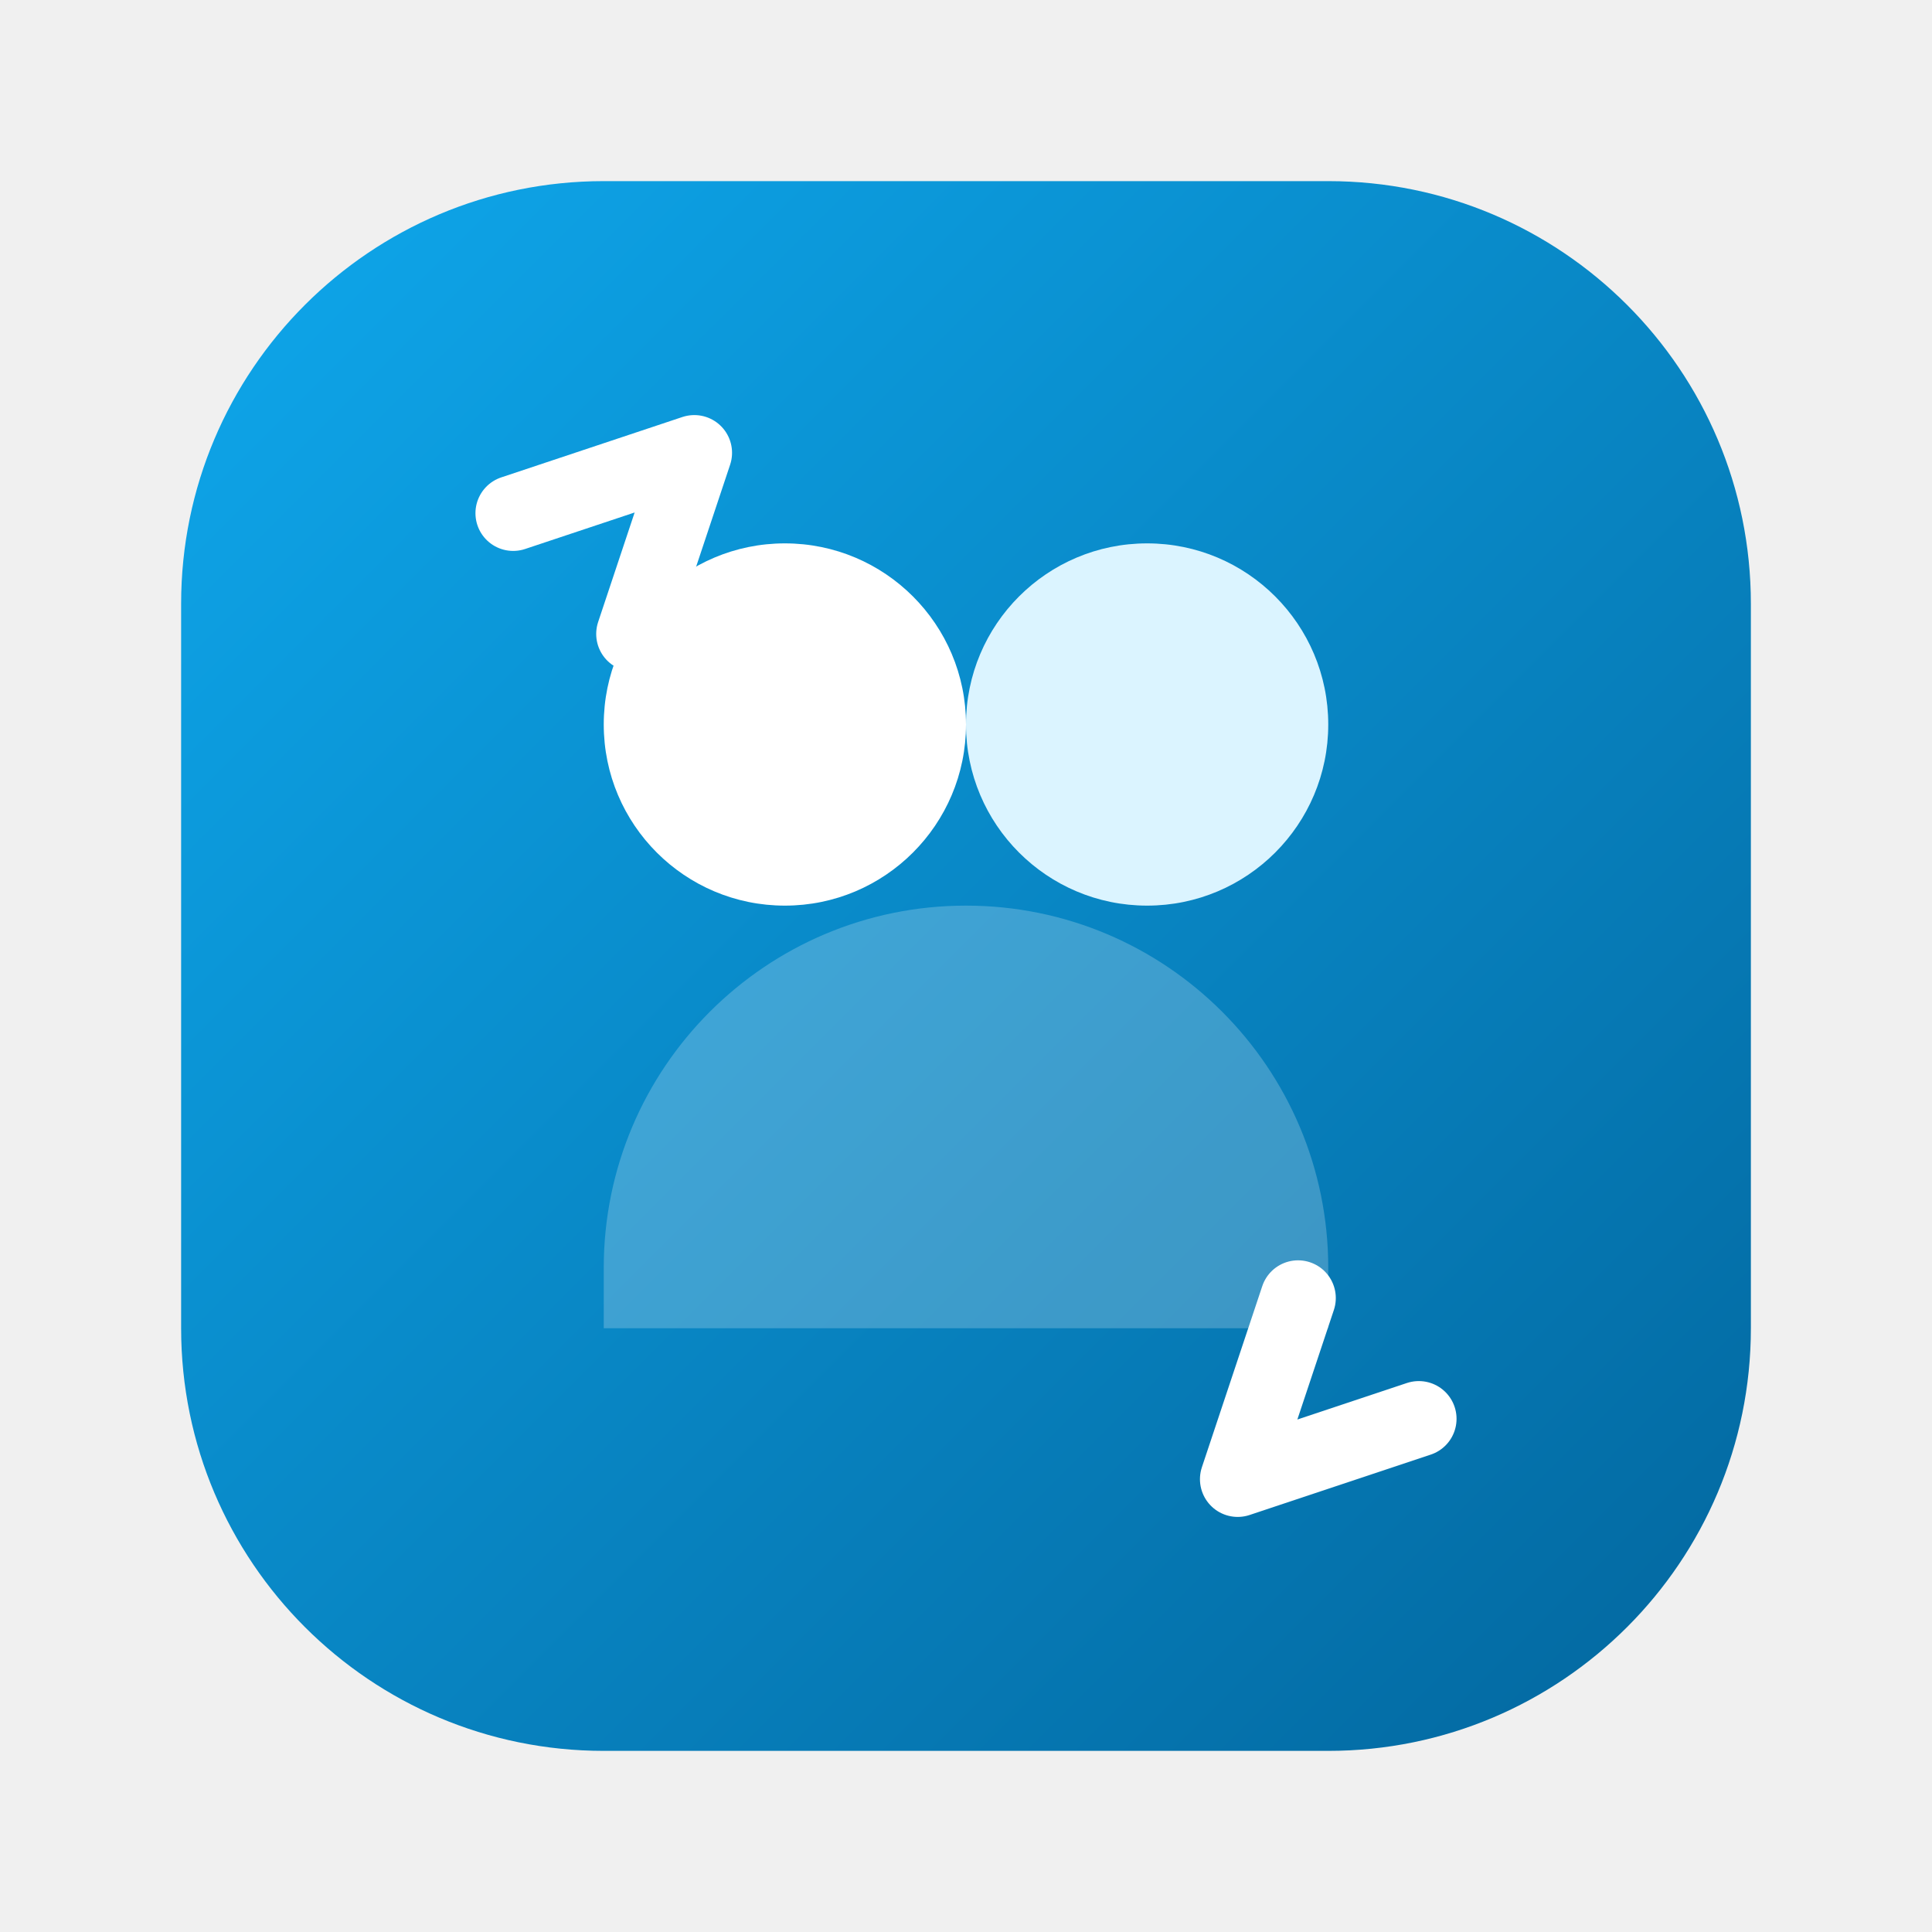
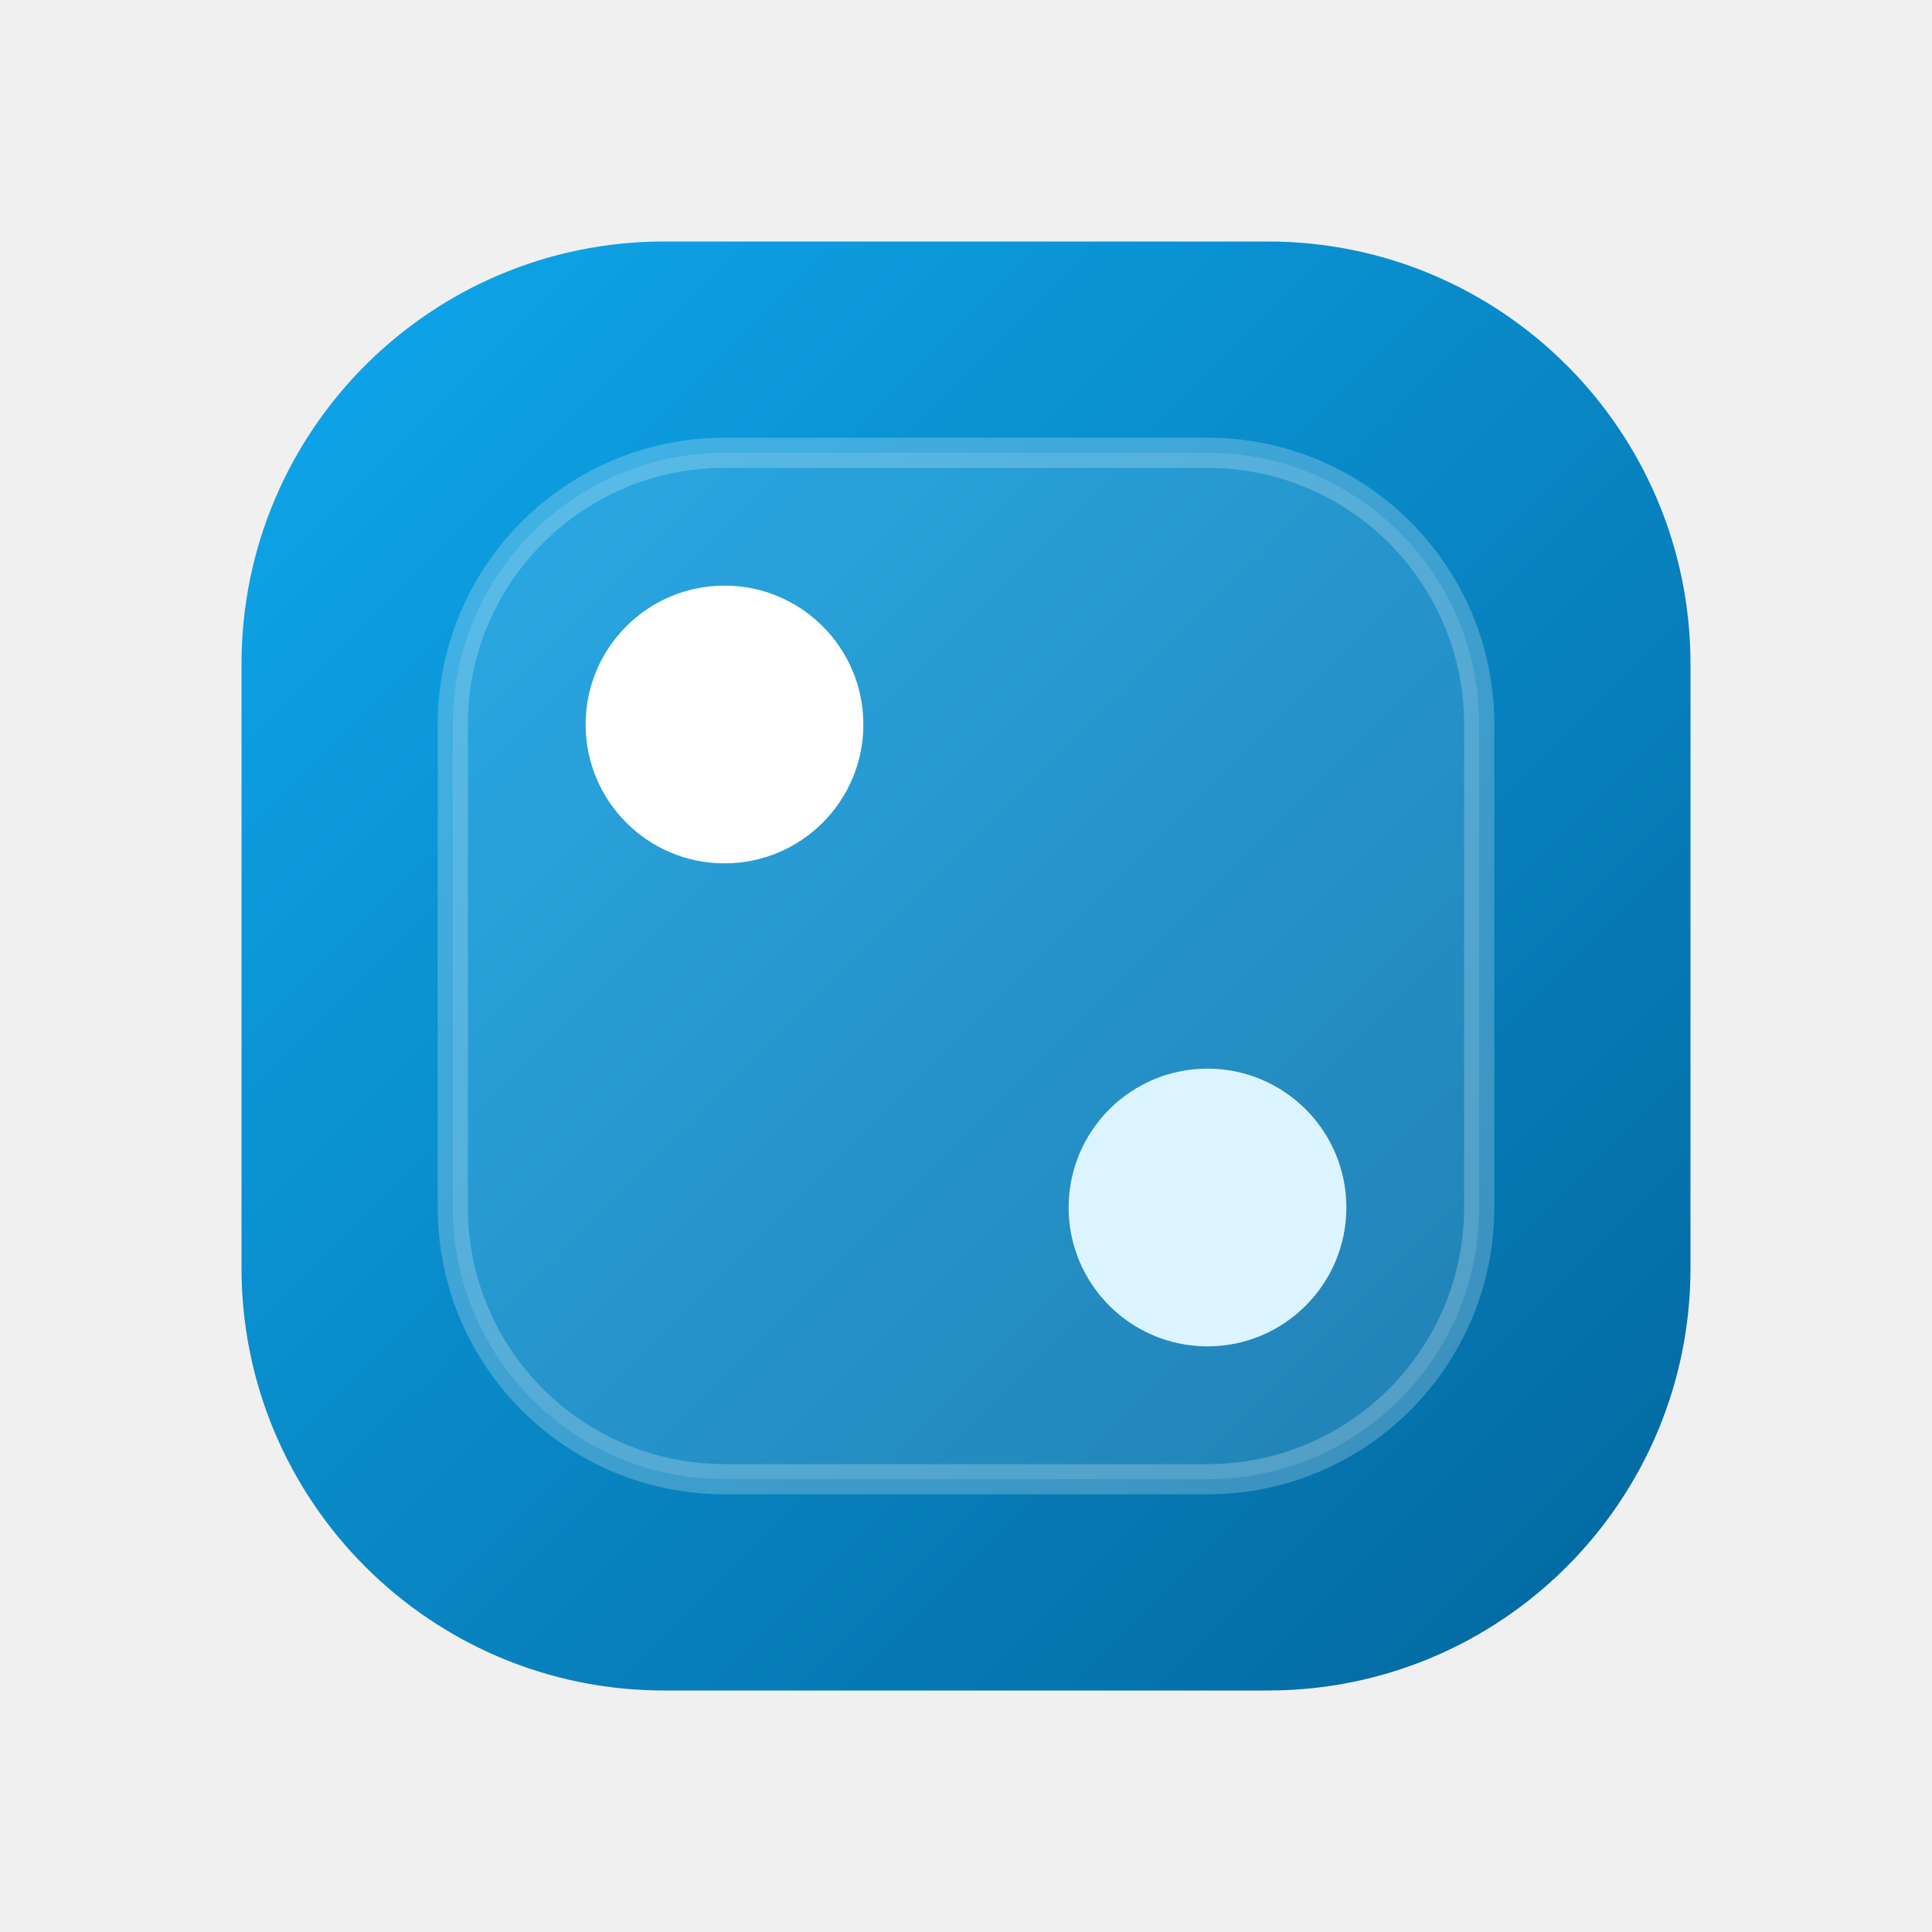
<svg xmlns="http://www.w3.org/2000/svg" width="64" height="64" viewBox="0 0 64 64" fill="none">
  <defs>
-     <linearGradient id="duo_bg" x1="8" y1="8" x2="56" y2="56" gradientUnits="userSpaceOnUse">
+     <linearGradient id="duo_bg" x1="10" y1="10" x2="54" y2="54" gradientUnits="userSpaceOnUse">
      <stop stop-color="#0EA5E9" />
      <stop offset="1" stop-color="#0369A1" />
    </linearGradient>
  </defs>
-   <rect x="6" y="6" width="52" height="52" rx="14" fill="url(#duo_bg)" />
-   <path d="M20 42C20 35.373 25.373 30 32 30C38.627 30 44 35.373 44 42V44H20V42Z" fill="white" fill-opacity="0.22" />
-   <circle cx="26" cy="24" r="6" fill="white" />
-   <circle cx="38" cy="24" r="6" fill="#DBF4FF" />
-   <path d="M17 17L23 15L21 21" stroke="white" stroke-width="2.5" stroke-linecap="round" stroke-linejoin="round" />
-   <path d="M47 47L41 49L43 43" stroke="white" stroke-width="2.5" stroke-linecap="round" stroke-linejoin="round" />
+   <rect x="8" y="8" width="48" height="48" rx="14" fill="url(#duo_bg)" />
+   <rect x="15" y="15" width="34" height="34" rx="9" fill="rgba(255,255,255,0.12)" stroke="rgba(255,255,255,0.22)" />
+   <circle cx="24" cy="24" r="4.6" fill="white" />
+   <circle cx="40" cy="40" r="4.6" fill="#DBF4FF" />
</svg>
